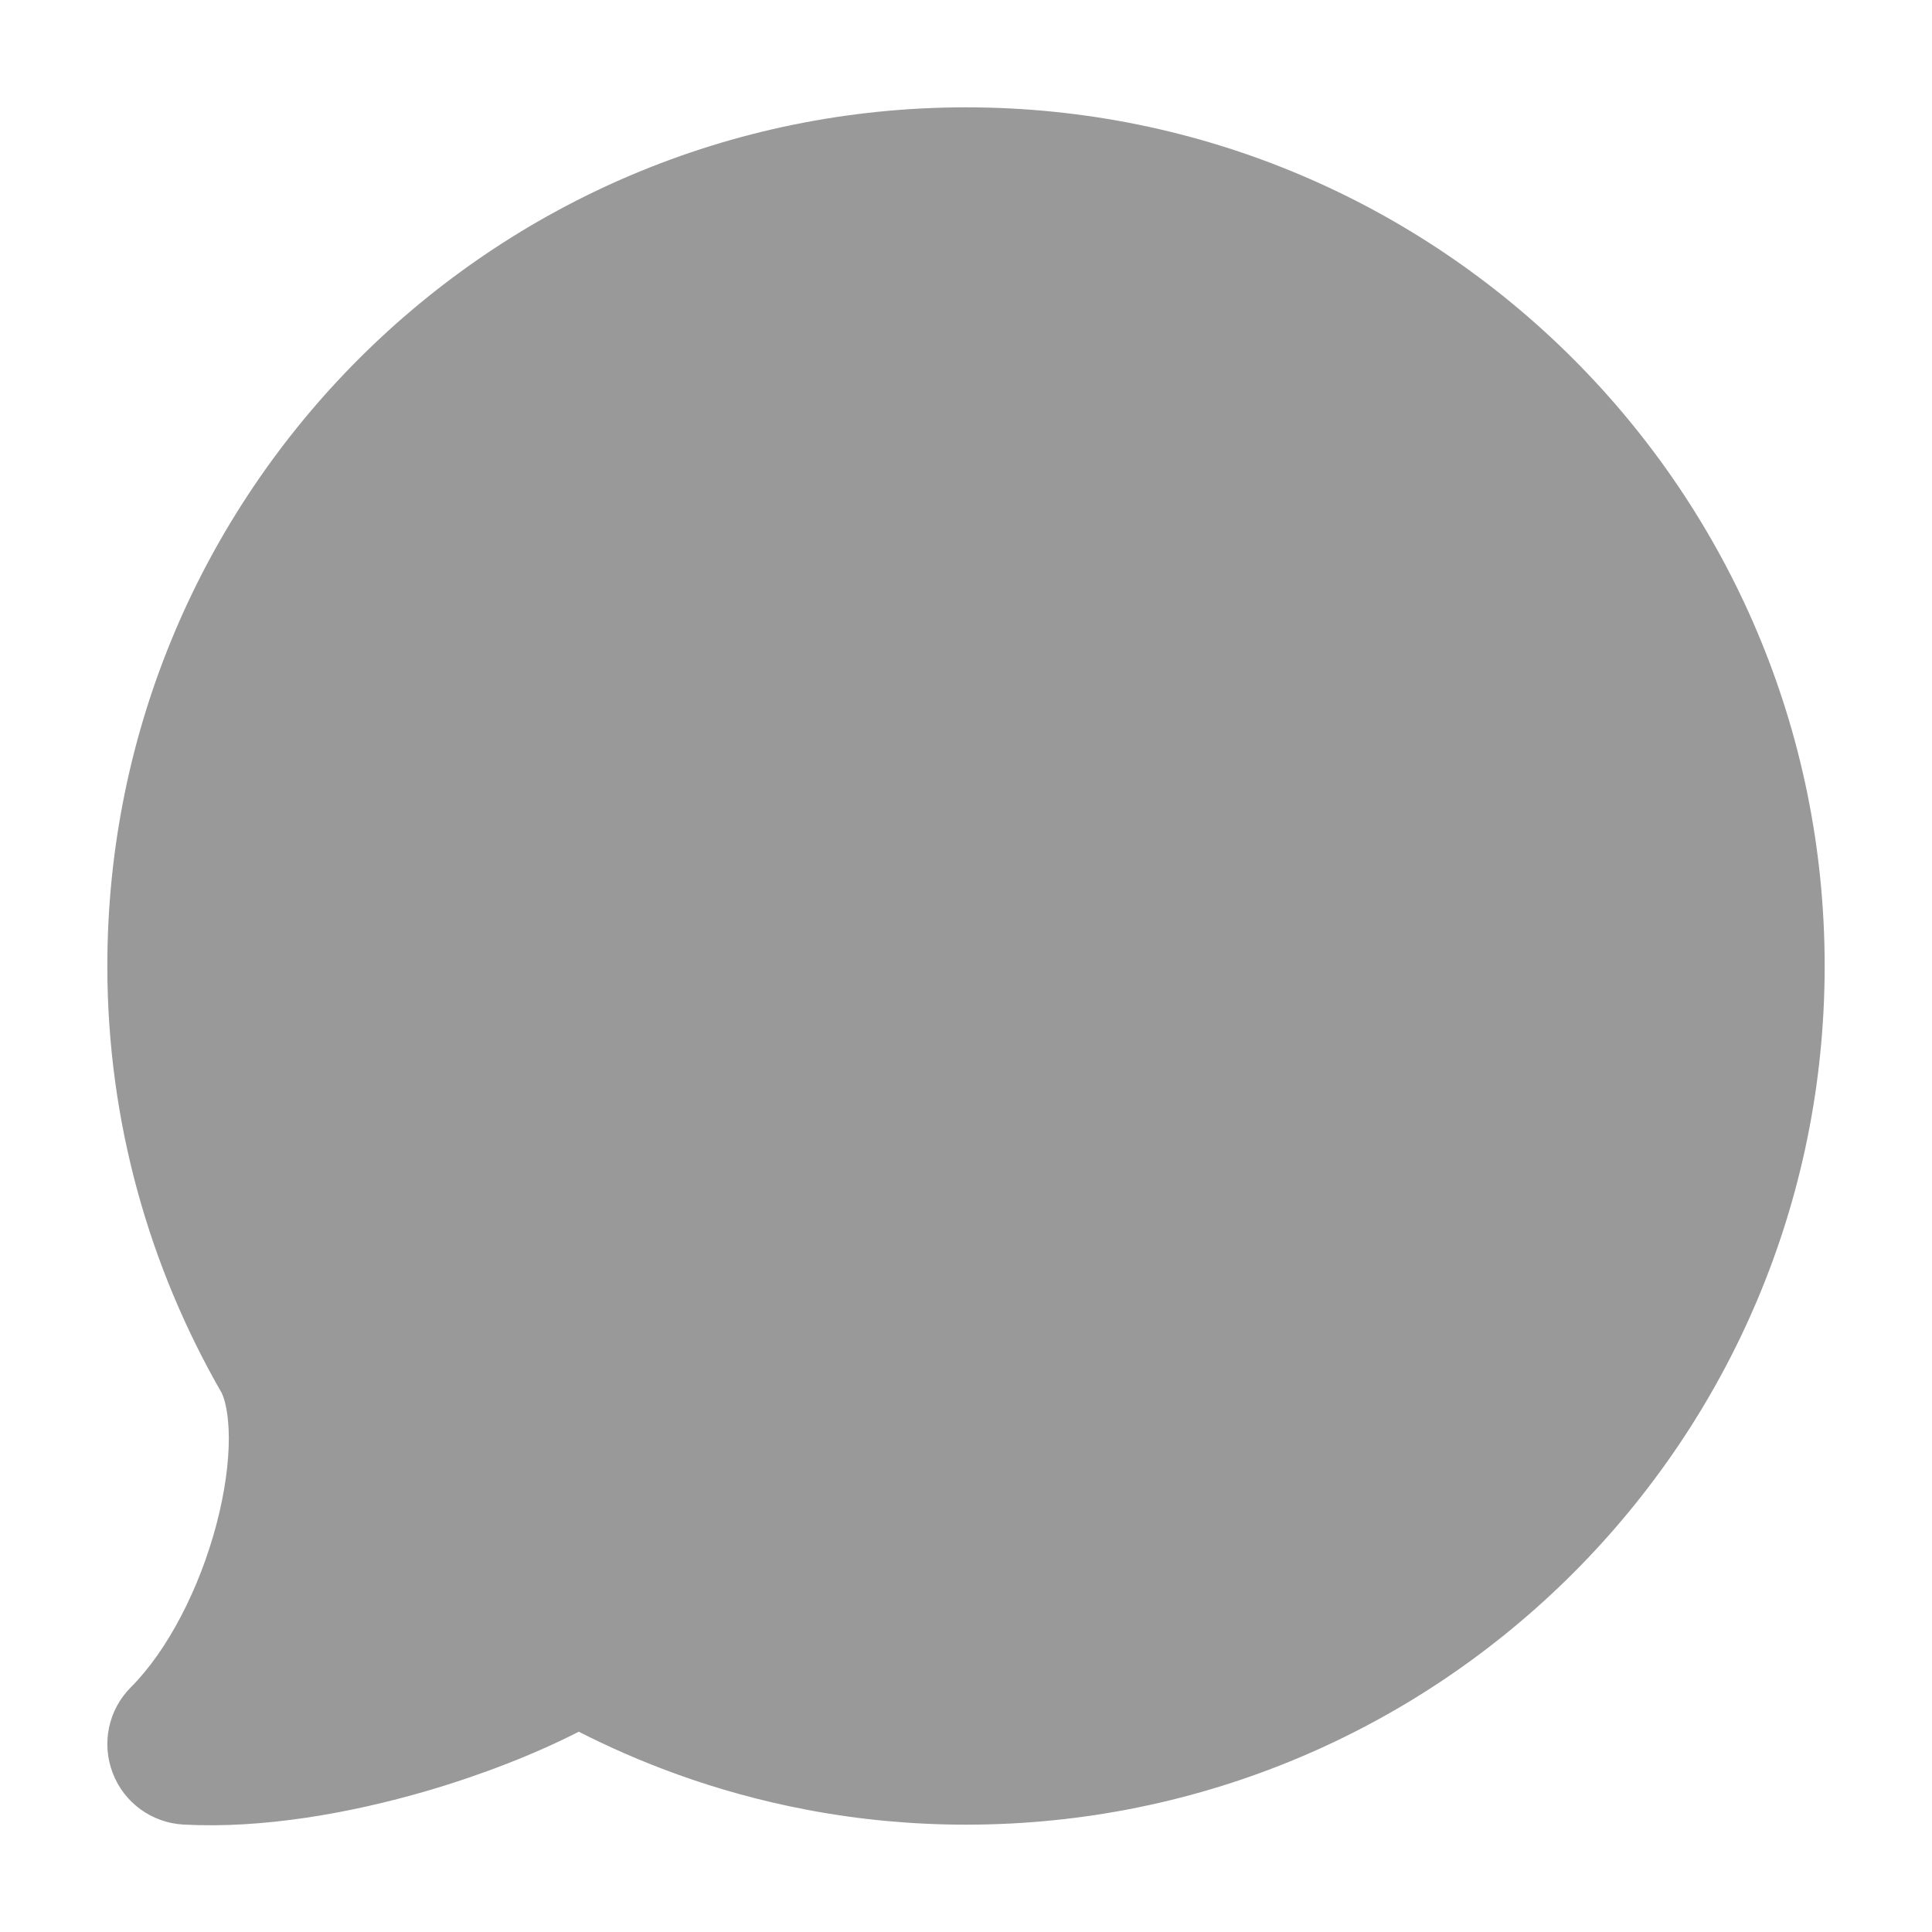
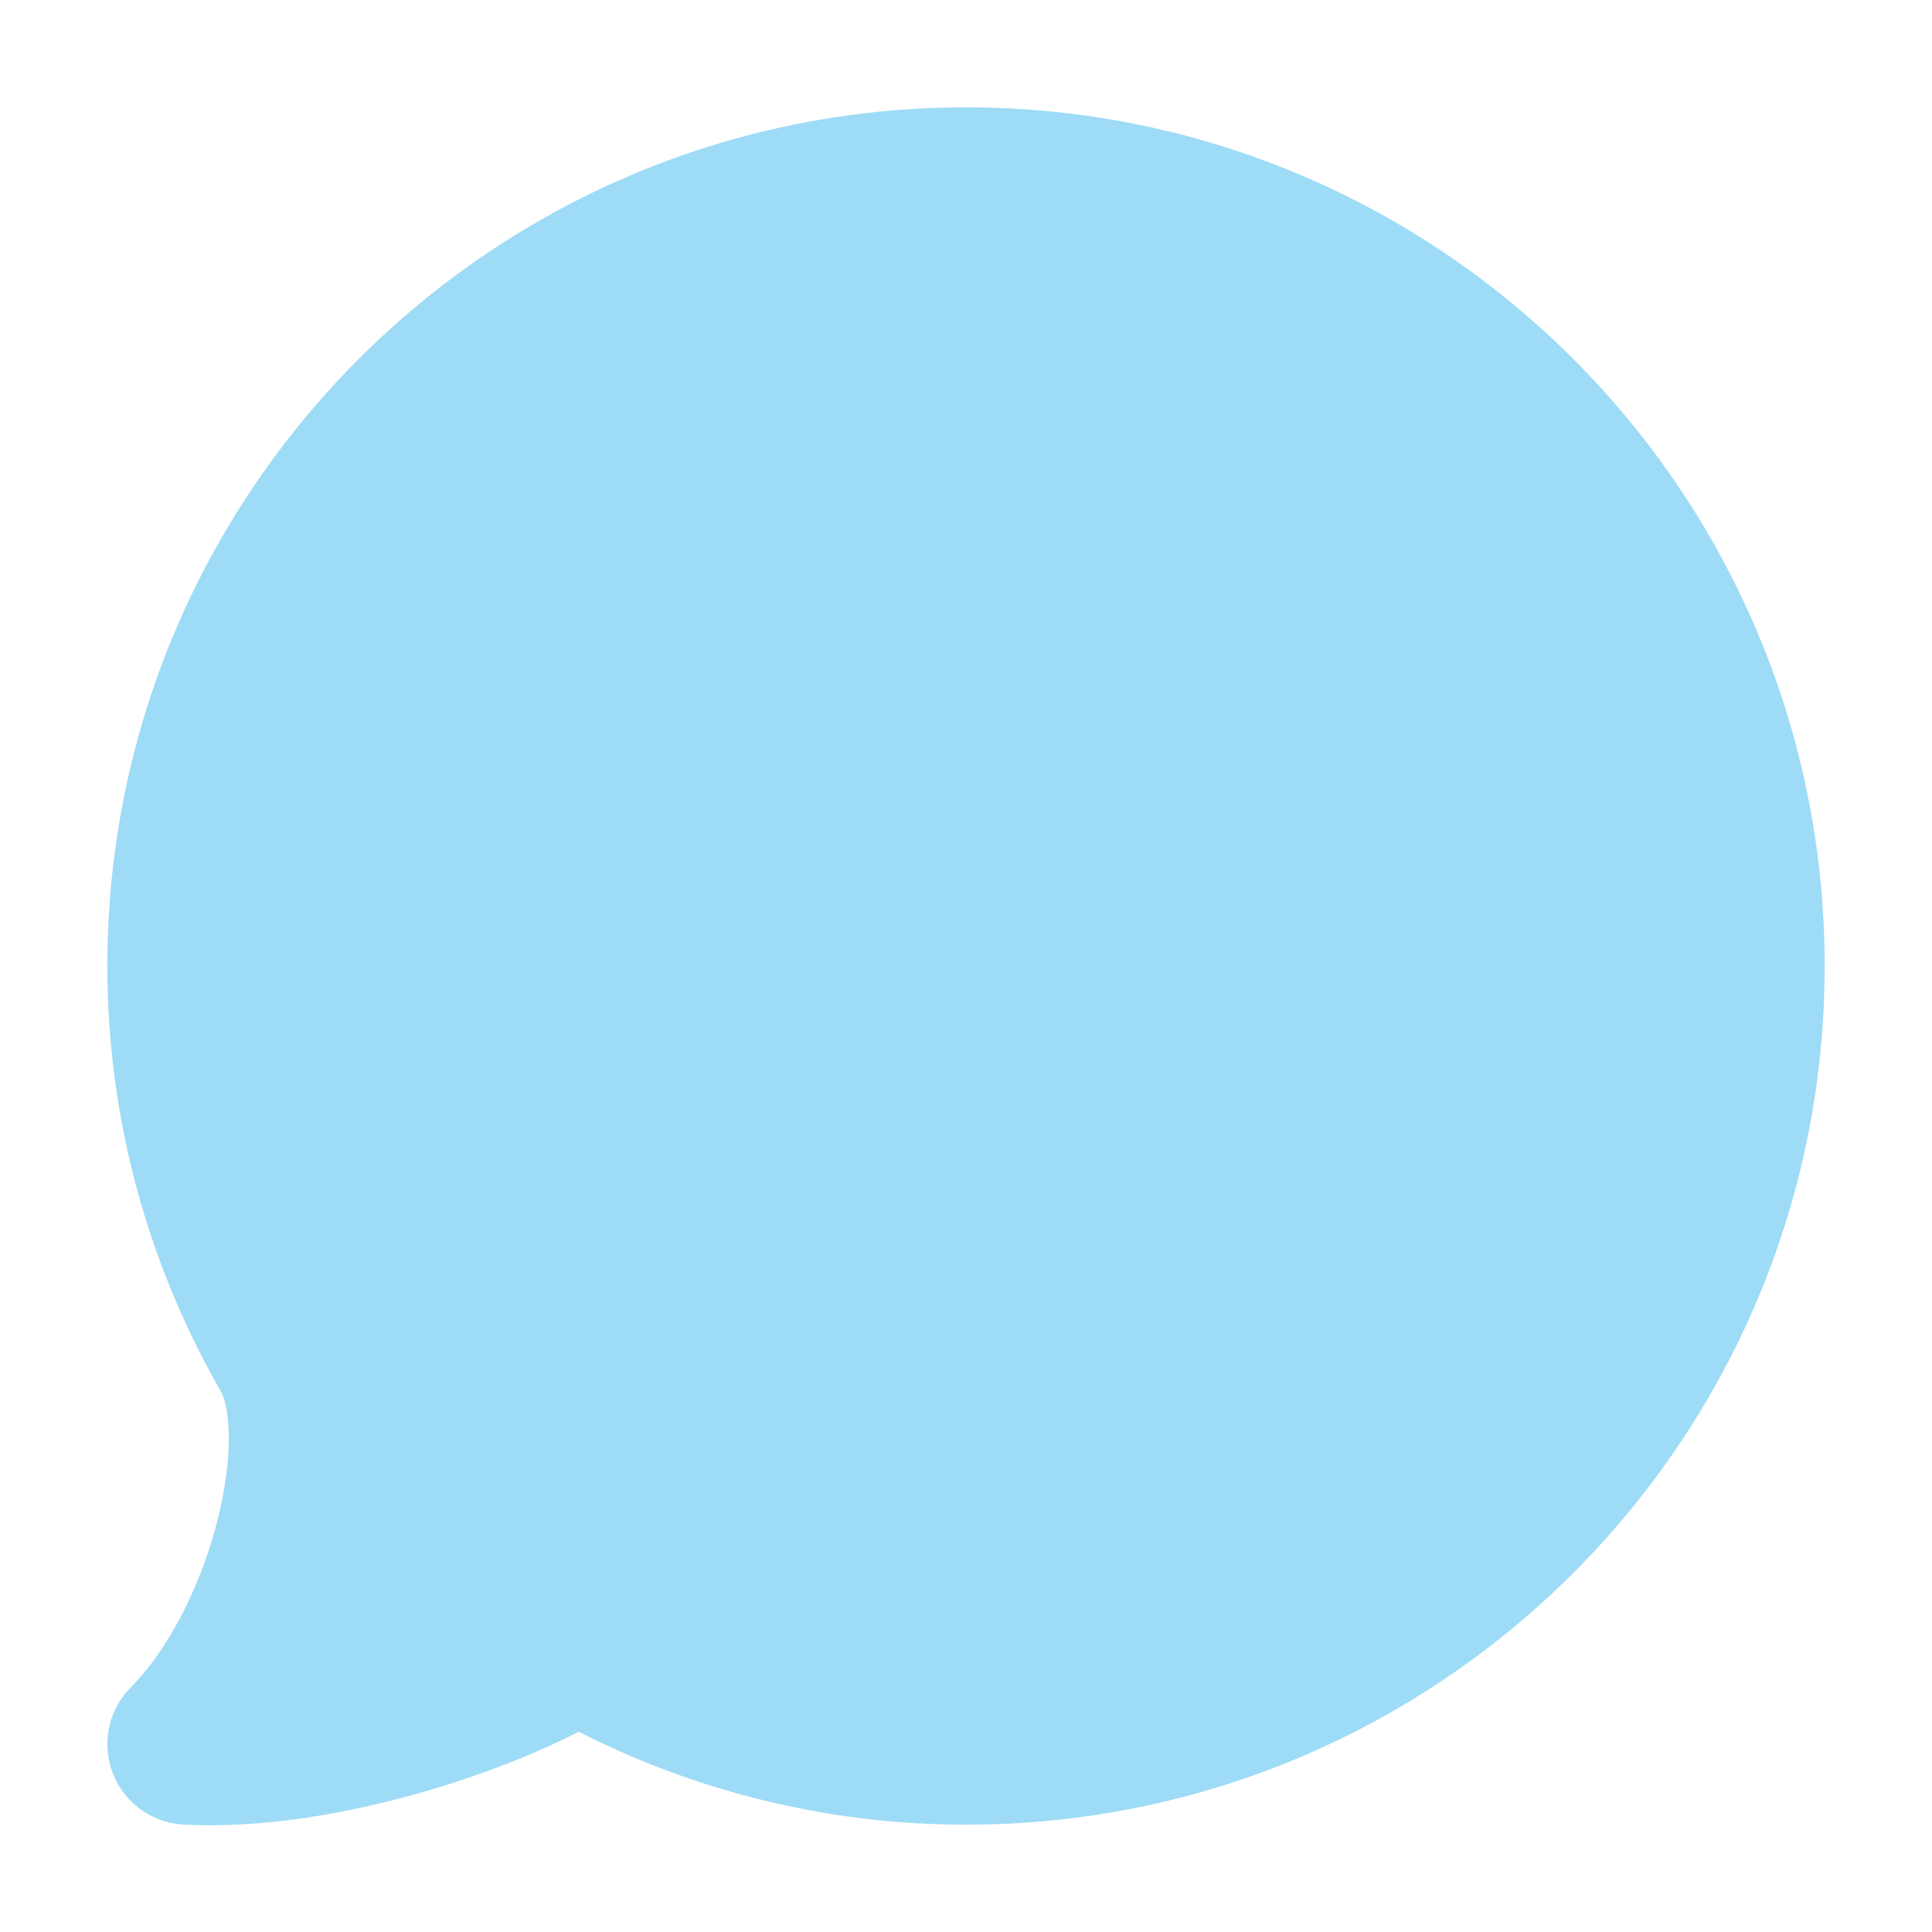
<svg xmlns="http://www.w3.org/2000/svg" height="18" width="18" viewBox="0 0 18 18">
-   <g fill="currentColor">
+   <g fill="#0ea5e9">
    <path d="M9 1C4.582 1 1 4.582 1 9C1 10.451 1.392 11.807 2.065 12.977C2.093 13.034 2.131 13.167 2.132 13.397C2.132 13.627 2.095 13.904 2.017 14.2C1.858 14.805 1.559 15.38 1.219 15.72C1.01 15.929 0.944 16.242 1.05 16.518C1.155 16.795 1.414 16.983 1.709 16.999C2.449 17.039 3.263 16.893 3.969 16.688C4.487 16.537 4.986 16.342 5.392 16.134C5.92 16.403 6.638 16.695 7.522 16.862C8.001 16.953 8.496 17 9 17C13.418 17 17 13.418 17 9C17 4.582 13.418 1 9 1Z" fill-opacity="0.4" />
  </g>
</svg>
